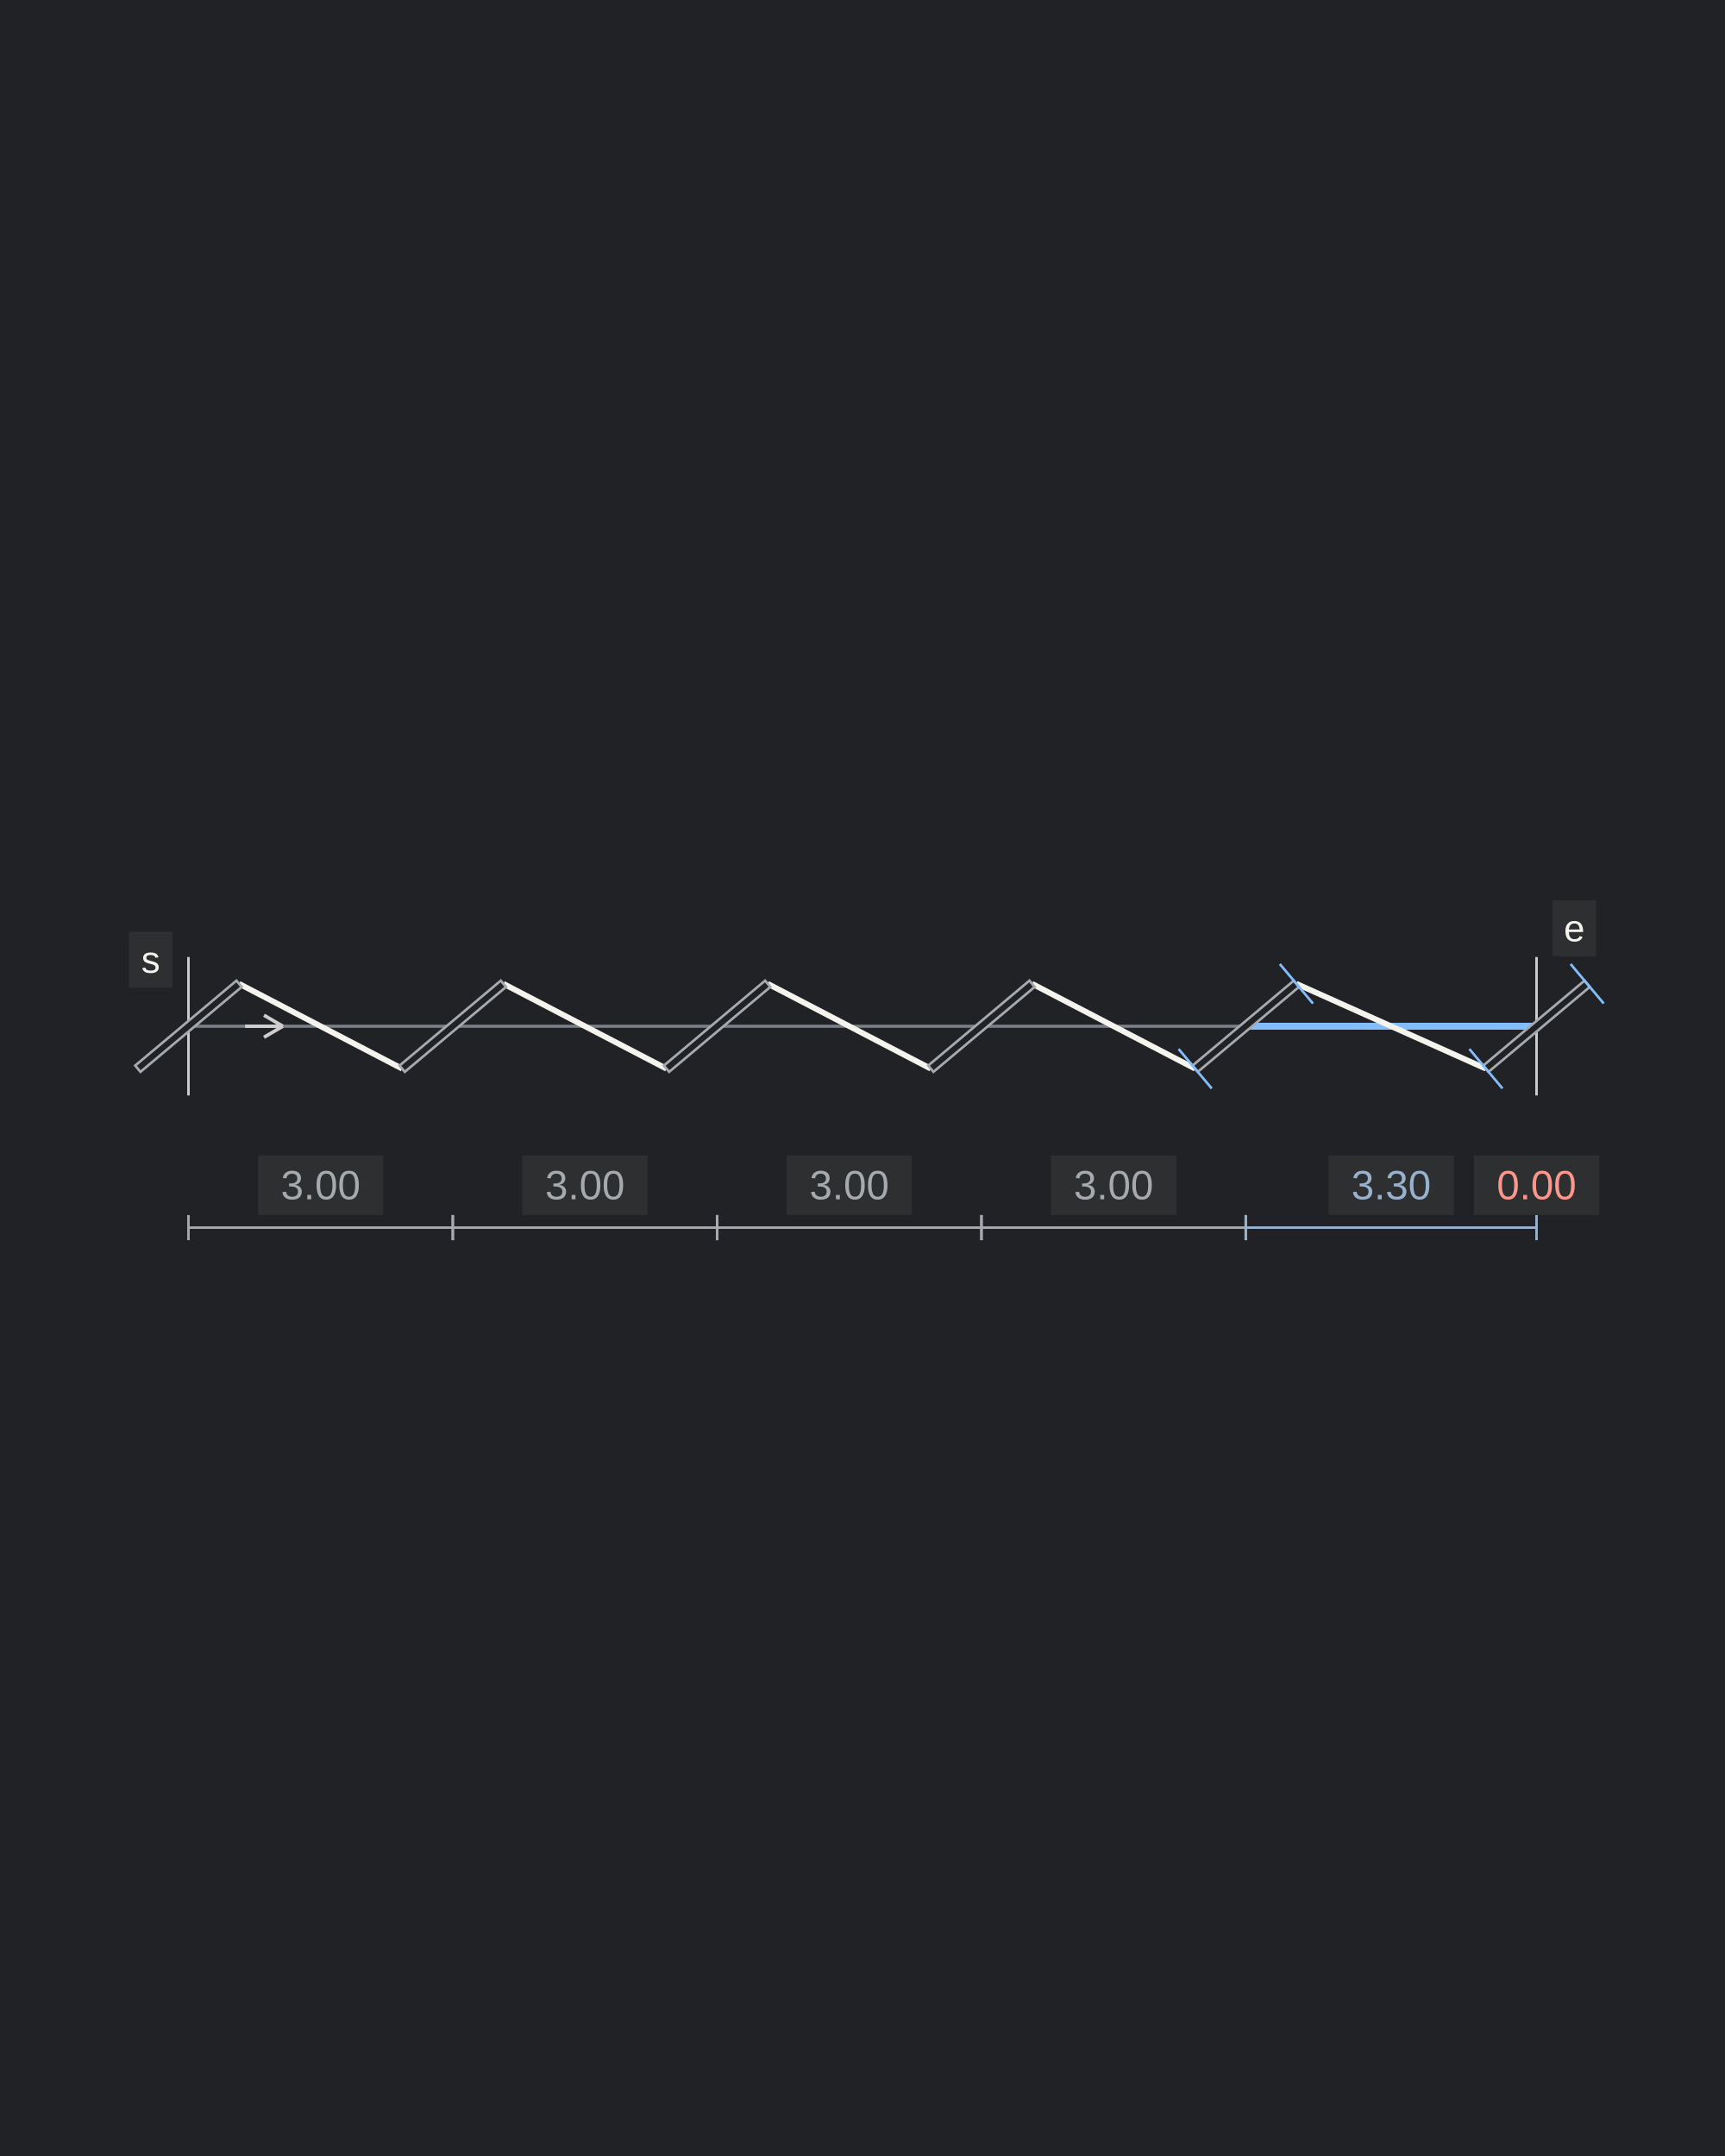
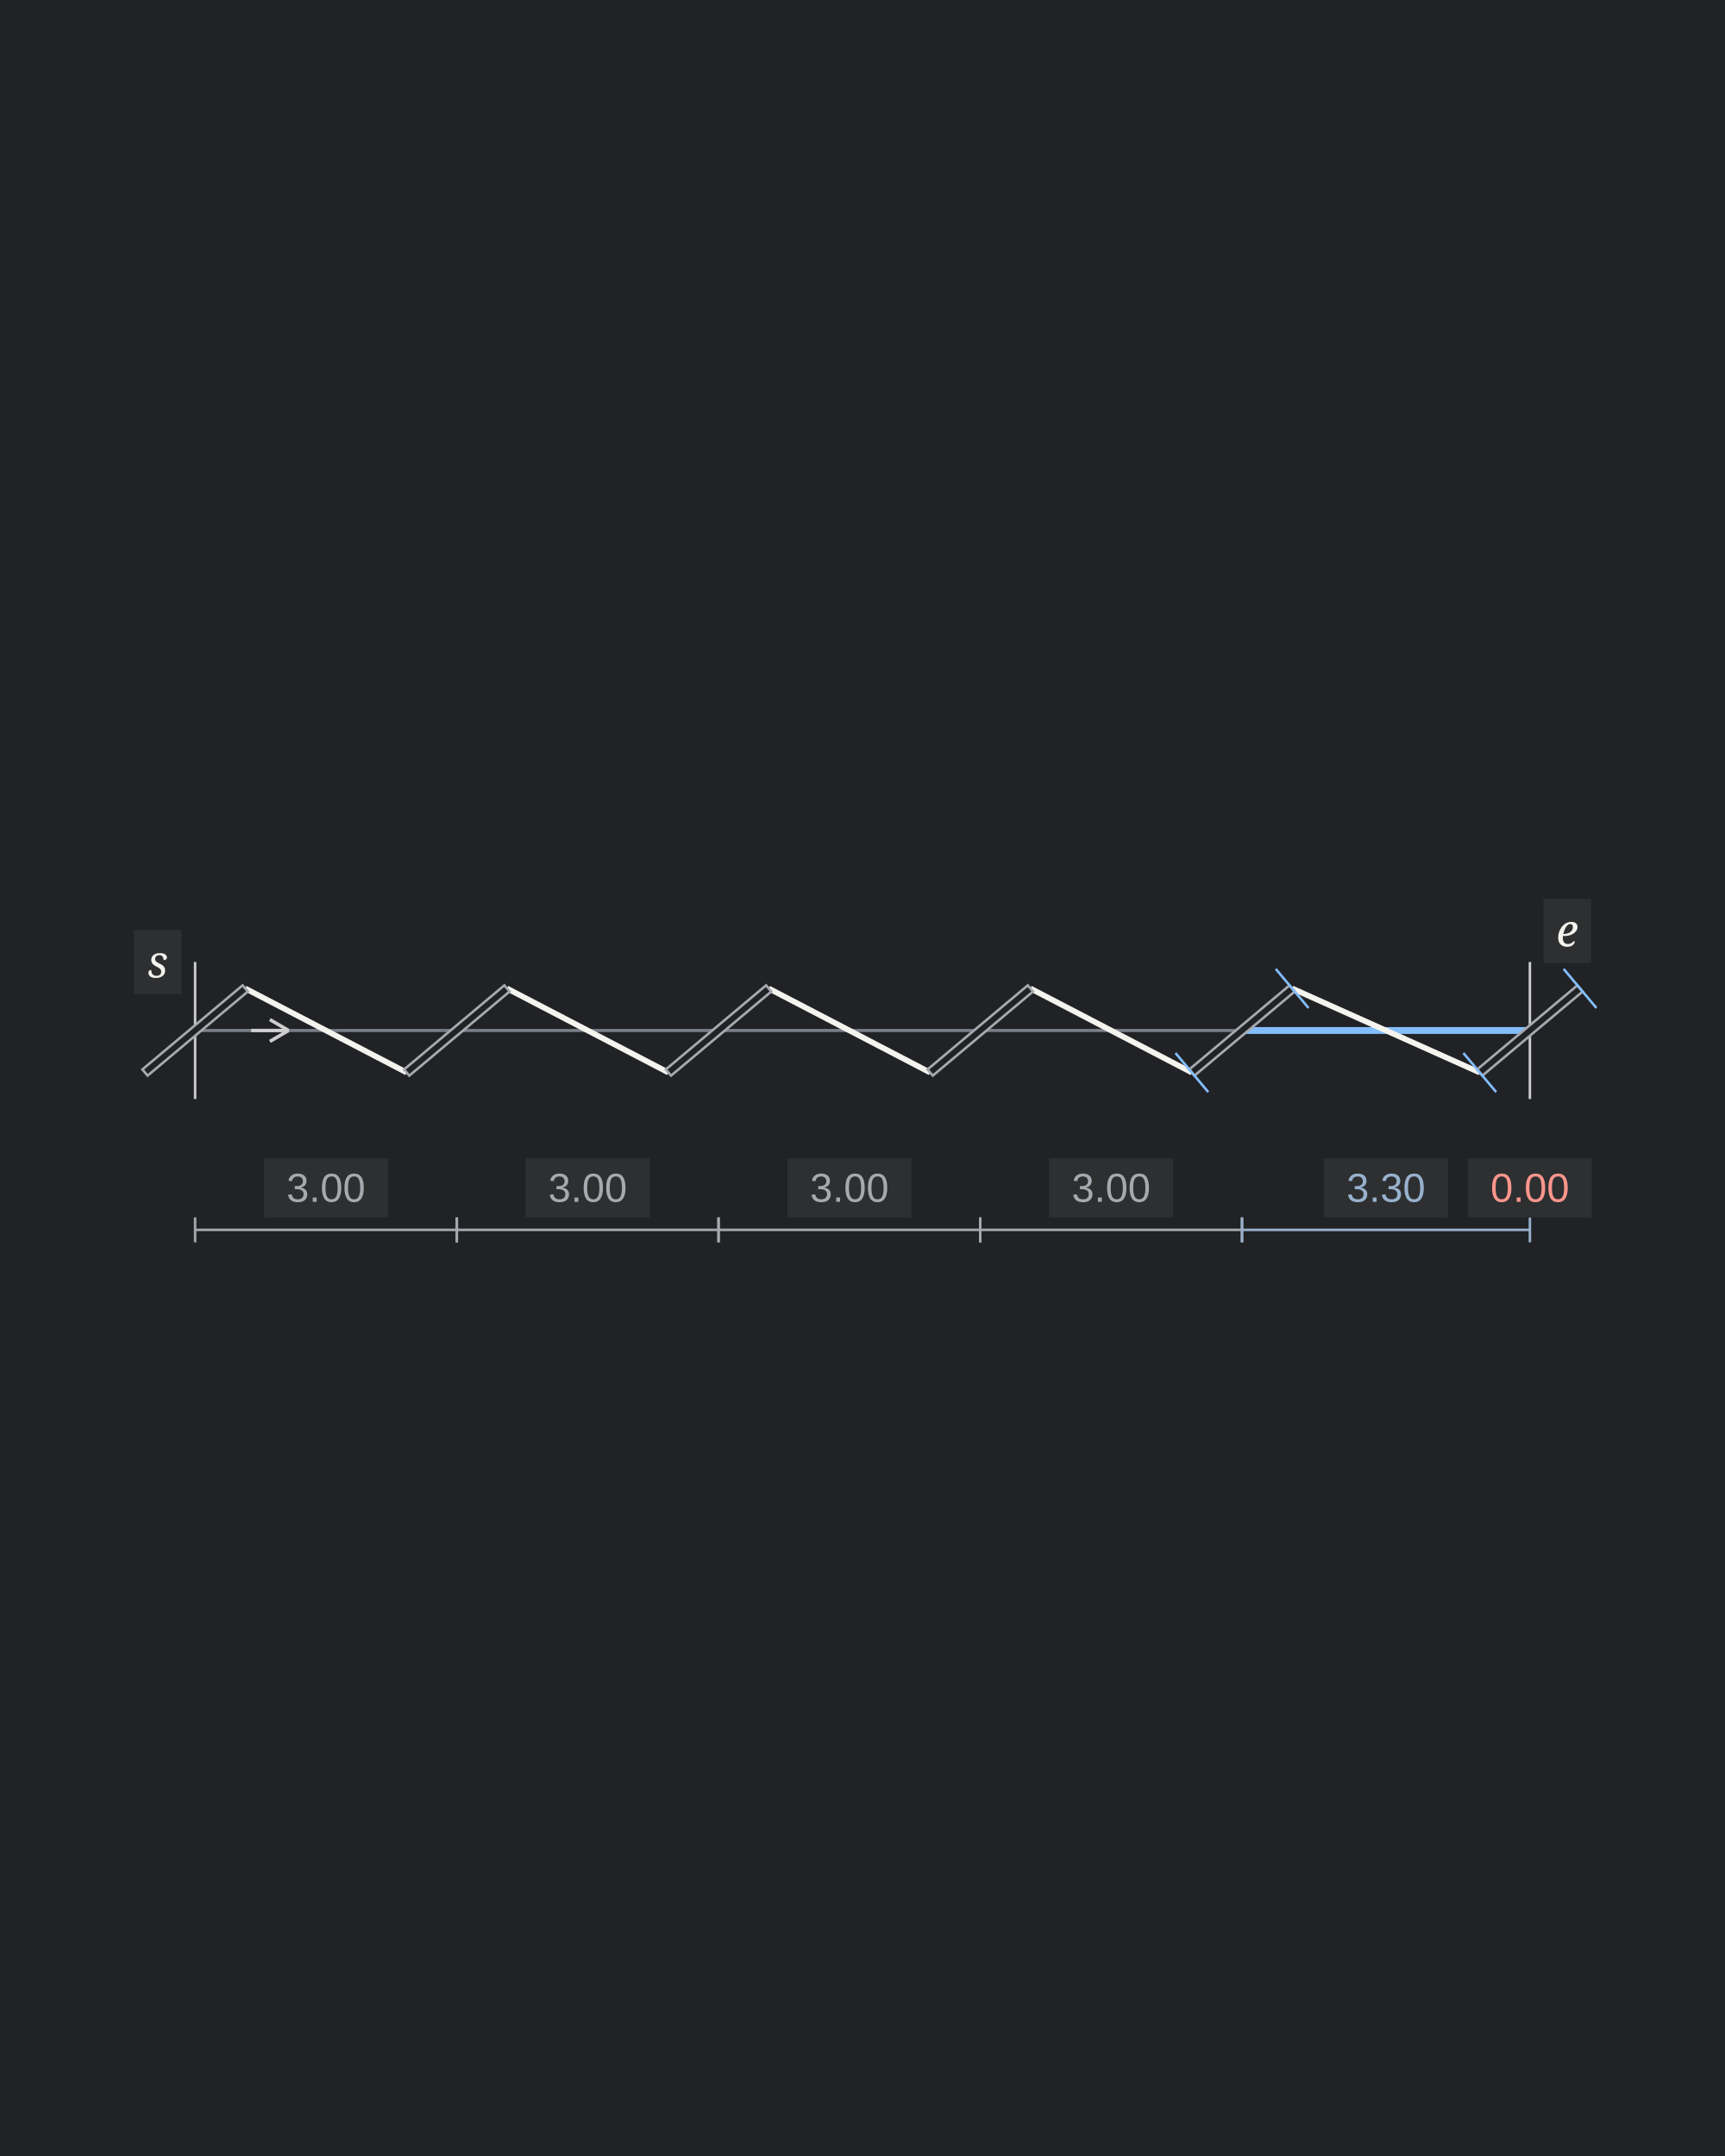
<svg xmlns="http://www.w3.org/2000/svg" width="600" height="750" viewBox="0 0 600 750" role="img" aria-labelledby="title description">
  <rect width="100%" height="100%" fill="#202225" />
-   <g transform="translate(-28.35821 151.7711) scale(1.094527)">
+   <g transform="translate(-25.12315 155.2709) scale(1.083744)">
    <line class="guide" x1="85.8" y1="187.5" x2="514.2" y2="187.5" stroke="#797E87" stroke-width="1" />
    <line class="fixed-end" x1="85.8" y1="165.5" x2="85.8" y2="209.5" stroke="#CECECE" stroke-width="0.8" />
    <line class="fixed-end" x1="514.2" y1="165.5" x2="514.2" y2="209.5" stroke="#CECECE" stroke-width="0.8" />
    <line class="adjusted-gap" x1="421.8" y1="187.5" x2="514.2" y2="187.5" stroke="#83BDFC" stroke-width="2.2" />
    <line class="thread" x1="101.887" y1="174.001" x2="153.713" y2="200.999" stroke="#F5F3ED" stroke-width="1.8" />
    <line class="thread" x1="185.887" y1="174.001" x2="237.713" y2="200.999" stroke="#F5F3ED" stroke-width="1.8" />
    <line class="thread" x1="269.887" y1="174.001" x2="321.713" y2="200.999" stroke="#F5F3ED" stroke-width="1.8" />
    <line class="thread" x1="353.887" y1="174.001" x2="405.713" y2="200.999" stroke="#F5F3ED" stroke-width="1.8" />
    <line class="thread" x1="437.887" y1="174.001" x2="498.113" y2="200.999" stroke="#F5F3ED" stroke-width="1.8" />
    <line class="slit" x1="69.713" y1="200.999" x2="101.887" y2="174.001" stroke="#202225" stroke-width="2.6" />
    <polygon class="slit-outline" points="70.549,201.994 102.723,174.997 101.051,173.006 68.877,200.003" fill="#202225" stroke="#A6A9AE" stroke-width="0.8" />
    <line class="slit" x1="153.713" y1="200.999" x2="185.887" y2="174.001" stroke="#202225" stroke-width="2.6" />
    <polygon class="slit-outline" points="154.549,201.994 186.723,174.997 185.051,173.006 152.877,200.003" fill="#202225" stroke="#A6A9AE" stroke-width="0.8" />
    <line class="slit" x1="237.713" y1="200.999" x2="269.887" y2="174.001" stroke="#202225" stroke-width="2.6" />
    <polygon class="slit-outline" points="238.549,201.994 270.723,174.997 269.051,173.006 236.877,200.003" fill="#202225" stroke="#A6A9AE" stroke-width="0.8" />
    <line class="slit" x1="321.713" y1="200.999" x2="353.887" y2="174.001" stroke="#202225" stroke-width="2.6" />
    <polygon class="slit-outline" points="322.549,201.994 354.723,174.997 353.051,173.006 320.877,200.003" fill="#202225" stroke="#A6A9AE" stroke-width="0.8" />
    <line class="slit" x1="405.713" y1="200.999" x2="437.887" y2="174.001" stroke="#202225" stroke-width="2.6" />
    <polygon class="slit-outline" points="406.549,201.994 438.723,174.997 437.051,173.006 404.877,200.003" fill="#202225" stroke="#A6A9AE" stroke-width="0.8" />
    <line class="adjustment-mark" x1="410.977" y1="207.272" x2="400.449" y2="194.725" stroke="#83BDFC" stroke-width="0.8" />
    <line class="adjustment-mark" x1="443.151" y1="180.275" x2="432.623" y2="167.728" stroke="#83BDFC" stroke-width="0.8" />
    <line class="slit" x1="498.113" y1="200.999" x2="530.287" y2="174.001" stroke="#202225" stroke-width="2.6" />
    <polygon class="slit-outline" points="498.949,201.994 531.123,174.997 529.451,173.006 497.277,200.003" fill="#202225" stroke="#A6A9AE" stroke-width="0.8" />
    <line class="adjustment-mark" x1="503.377" y1="207.272" x2="492.849" y2="194.725" stroke="#83BDFC" stroke-width="0.8" />
    <line class="adjustment-mark" x1="535.551" y1="180.275" x2="525.023" y2="167.728" stroke="#83BDFC" stroke-width="0.8" />
    <line class="gap-dimension" x1="85.8" y1="251.5" x2="169.8" y2="251.5" stroke="#A6A9AE" stroke-width="0.8" />
    <line class="gap-dimension" x1="85.8" y1="255.5" x2="85.8" y2="247.5" stroke="#A6A9AE" stroke-width="0.8" />
    <line class="gap-dimension" x1="169.8" y1="255.5" x2="169.8" y2="247.5" stroke="#A6A9AE" stroke-width="0.8" />
    <rect class="label-background" x="107.9" y="228.54" width="39.8" height="18.95" fill="#2D2F31" />
    <text class="gap-value" x="127.8" y="242.5" text-anchor="middle" font-family="Arial" font-size="13" fill="#A6A9AE">3.00</text>
    <line class="gap-dimension" x1="169.8" y1="251.5" x2="253.8" y2="251.5" stroke="#A6A9AE" stroke-width="0.8" />
    <line class="gap-dimension" x1="169.8" y1="255.5" x2="169.8" y2="247.5" stroke="#A6A9AE" stroke-width="0.8" />
    <line class="gap-dimension" x1="253.8" y1="255.5" x2="253.8" y2="247.5" stroke="#A6A9AE" stroke-width="0.8" />
    <rect class="label-background" x="191.9" y="228.54" width="39.8" height="18.95" fill="#2D2F31" />
    <text class="gap-value" x="211.8" y="242.5" text-anchor="middle" font-family="Arial" font-size="13" fill="#A6A9AE">3.00</text>
    <line class="gap-dimension" x1="253.8" y1="251.5" x2="337.8" y2="251.5" stroke="#A6A9AE" stroke-width="0.8" />
    <line class="gap-dimension" x1="253.8" y1="255.5" x2="253.8" y2="247.5" stroke="#A6A9AE" stroke-width="0.8" />
    <line class="gap-dimension" x1="337.8" y1="255.5" x2="337.8" y2="247.5" stroke="#A6A9AE" stroke-width="0.8" />
    <rect class="label-background" x="275.9" y="228.54" width="39.8" height="18.95" fill="#2D2F31" />
    <text class="gap-value" x="295.8" y="242.5" text-anchor="middle" font-family="Arial" font-size="13" fill="#A6A9AE">3.00</text>
    <line class="gap-dimension" x1="337.8" y1="251.5" x2="421.8" y2="251.5" stroke="#A6A9AE" stroke-width="0.8" />
    <line class="gap-dimension" x1="337.8" y1="255.5" x2="337.8" y2="247.5" stroke="#A6A9AE" stroke-width="0.8" />
    <line class="gap-dimension" x1="421.8" y1="255.5" x2="421.8" y2="247.5" stroke="#A6A9AE" stroke-width="0.8" />
    <rect class="label-background" x="359.9" y="228.54" width="39.8" height="18.95" fill="#2D2F31" />
    <text class="gap-value" x="379.8" y="242.5" text-anchor="middle" font-family="Arial" font-size="13" fill="#A6A9AE">3.00</text>
    <line class="gap-dimension" x1="421.8" y1="251.5" x2="514.2" y2="251.5" stroke="#98B1CD" stroke-width="0.8" />
    <line class="gap-dimension" x1="421.8" y1="255.5" x2="421.8" y2="247.5" stroke="#98B1CD" stroke-width="0.8" />
    <line class="gap-dimension" x1="514.2" y1="255.5" x2="514.2" y2="247.5" stroke="#98B1CD" stroke-width="0.8" />
    <rect class="label-background" x="448.1" y="228.54" width="39.8" height="18.95" fill="#2D2F31" />
    <text class="gap-value" x="468" y="242.5" text-anchor="middle" font-family="Arial" font-size="13" fill="#98B1CD">3.30</text>
    <line class="residual-dimension" x1="514.2" y1="187.5" x2="514.2" y2="187.5" stroke="#FF968C" stroke-width="3" />
    <rect class="label-background" x="494.3" y="228.54" width="39.8" height="18.95" fill="#2D2F31" />
    <text class="residual-value" x="514.2" y="242.5" text-anchor="middle" font-family="Arial" font-size="13" fill="#FF968C">0.00</text>
-     <rect class="label-background" x="66.9" y="157.46" width="13.8" height="17.8" fill="#2D2F31" />
-     <text class="notation-start" x="73.8" y="170.5" text-anchor="middle" font-family="Arial" font-size="12" fill="#F5F3ED">s</text>
+     <rect class="label-background" x="66.12" y="155.252" width="15.36" height="20.56" fill="#2D2F31" />
+     <text class="notation-start" x="73.8" y="170.5" text-anchor="middle" font-family="Cambria" font-size="14.4" font-style="italic" fill="#F5F3ED">s</text>
    <line class="direction" x1="103.8" y1="187.5" x2="115.8" y2="187.5" stroke="#CECECE" stroke-width="1.1" />
    <line class="direction" x1="115.8" y1="187.5" x2="109.8" y2="184" stroke="#CECECE" stroke-width="1.1" />
    <line class="direction" x1="115.8" y1="187.5" x2="109.8" y2="191" stroke="#CECECE" stroke-width="1.1" />
-     <rect class="label-background" x="519.3" y="147.46" width="13.8" height="17.8" fill="#2D2F31" />
-     <text class="notation-end" x="526.2" y="160.5" text-anchor="middle" font-family="Arial" font-size="12" fill="#F5F3ED">e</text>
+     <rect class="label-background" x="518.52" y="145.252" width="15.36" height="20.56" fill="#2D2F31" />
+     <text class="notation-end" x="526.2" y="160.5" text-anchor="middle" font-family="Cambria" font-size="14.4" font-style="italic" fill="#F5F3ED">e</text>
  </g>
</svg>
